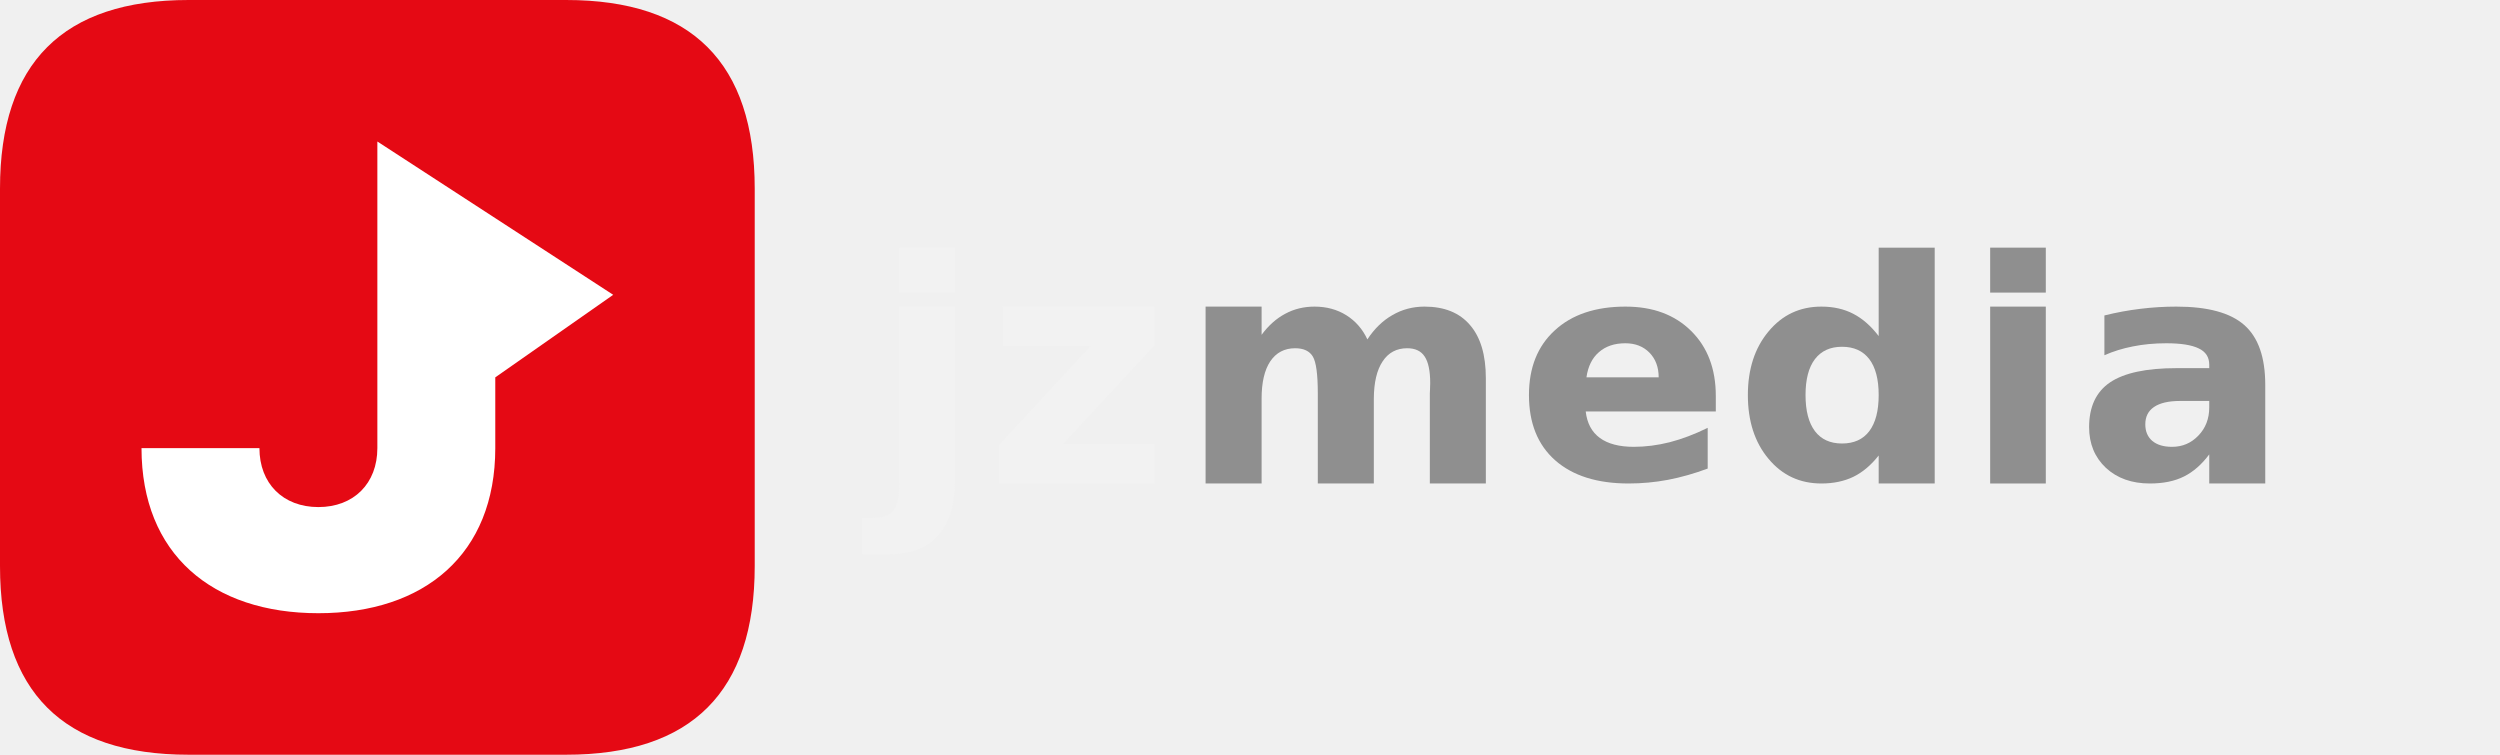
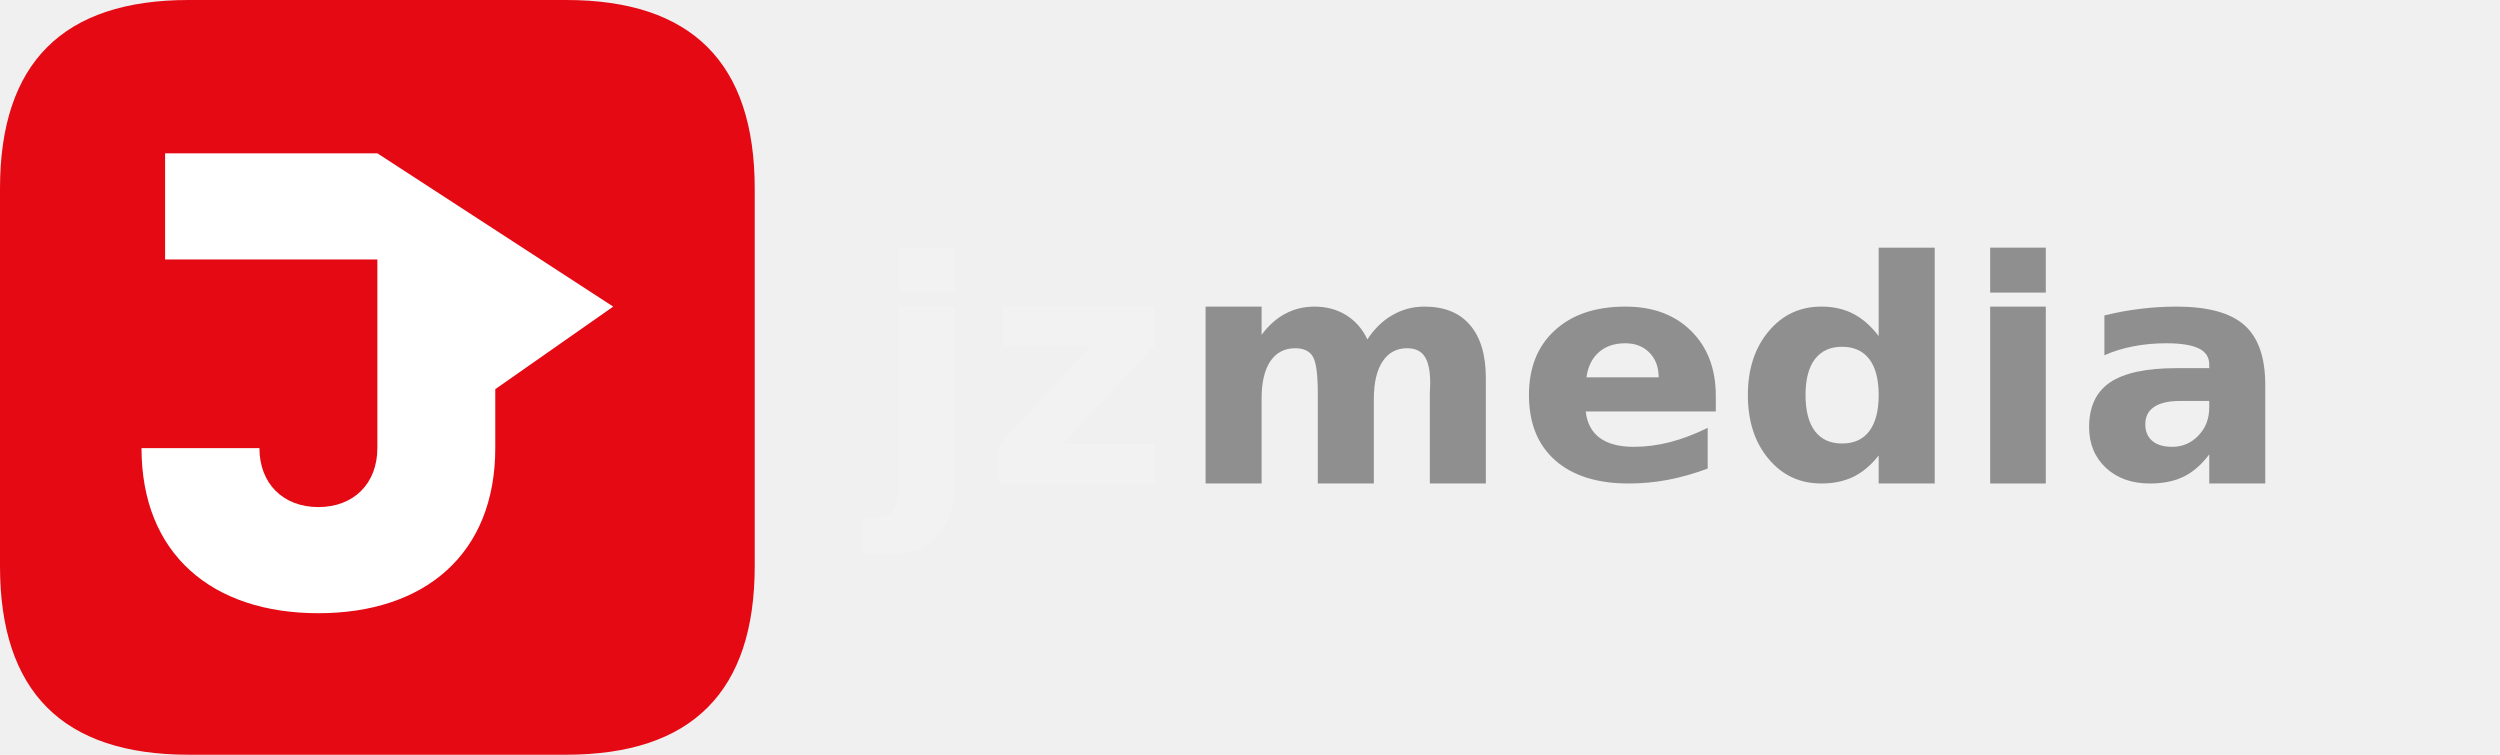
<svg xmlns="http://www.w3.org/2000/svg" viewBox="0 0 212 64">
  <path d="M16 0H48Q64 0 64 16V48Q64 64 48 64H16Q0 64 0 48V16Q0 0 16 0Z" fill="#e50914" />
-   <path d="M32 12L52 25L42 32V38C42 47 36 52 27 52C18 52 12 47 12 38H22C22 41 24 43 27 43C30 43 32 41 32 38Z" fill="#ffffff" />
+   <path d="M14 13H32L52 26L42 33V38C42 47 36 52 27 52C18 52 12 47 12 38H22C22 41 24 43 27 43C30 43 32 41 32 38V22H14Z" fill="#ffffff" />
  <path d="M76.266 26 L80.984 26 L80.984 40.781 C80.984 42.801 80.508 44.344 79.562 45.406 C78.613 46.469 77.238 47 75.438 47 L73.109 47 L73.109 43.922 L73.922 43.922 C74.816 43.922 75.43 43.711 75.766 43.297 C76.098 42.879 76.266 42.066 76.266 40.859 Z M76.266 21 L80.984 21 L80.984 24.812 L76.266 24.812 Z M83 41" fill="#f2f2f2" />
  <path d="M85.047 26 L97.922 26 L97.922 29.266 L90.141 37.656 L97.922 37.656 L97.922 41 L84.719 41 L84.719 37.734 L92.484 29.344 L85.047 29.344 Z M99.5 41" fill="#f2f2f2" />
  <path d="M115.953 28.781 C116.547 27.875 117.254 27.188 118.078 26.719 C118.898 26.242 119.805 26 120.797 26 C122.484 26 123.769 26.523 124.656 27.562 C125.551 28.594 126 30.102 126 32.078 L126 41 L121.25 41 L121.25 33.359 C121.258 33.246 121.266 33.133 121.266 33.016 C121.273 32.891 121.281 32.715 121.281 32.484 C121.281 31.453 121.125 30.703 120.812 30.234 C120.508 29.766 120.016 29.531 119.328 29.531 C118.43 29.531 117.738 29.902 117.25 30.641 C116.758 31.371 116.508 32.43 116.5 33.812 L116.5 41 L111.75 41 L111.75 33.359 C111.75 31.746 111.609 30.703 111.328 30.234 C111.047 29.766 110.547 29.531 109.828 29.531 C108.922 29.531 108.219 29.902 107.719 30.641 C107.227 31.383 106.984 32.434 106.984 33.797 L106.984 41 L102.234 41 L102.234 26 L106.984 26 L106.984 28.391 C107.566 27.602 108.234 27.008 108.984 26.609 C109.734 26.203 110.562 26 111.469 26 C112.488 26 113.391 26.246 114.172 26.734 C114.953 27.227 115.547 27.906 115.953 28.781 Z M128 41" fill="#8f8f8f" />
  <path d="M145.5 33.578 L145.5 34.891 L134.469 34.891 C134.582 35.891 134.984 36.641 135.672 37.141 C136.359 37.641 137.316 37.891 138.547 37.891 C139.535 37.891 140.551 37.762 141.594 37.5 C142.633 37.23 143.707 36.824 144.812 36.281 L144.812 39.734 C143.695 40.152 142.578 40.469 141.453 40.688 C140.336 40.898 139.223 41 138.109 41 C135.441 41 133.363 40.344 131.875 39.031 C130.394 37.719 129.656 35.875 129.656 33.5 C129.656 31.18 130.383 29.352 131.844 28.016 C133.301 26.672 135.301 26 137.844 26 C140.164 26 142.019 26.688 143.406 28.062 C144.801 29.438 145.5 31.277 145.5 33.578 Z M140.656 32 C140.656 31.137 140.394 30.438 139.875 29.906 C139.352 29.375 138.672 29.109 137.828 29.109 C136.91 29.109 136.164 29.359 135.594 29.859 C135.019 30.352 134.664 31.062 134.531 32 Z M146.5 41" fill="#8f8f8f" />
  <path d="M159.312 28.5 L159.312 21 L164.062 21 L164.062 41 L159.312 41 L159.312 38.625 C158.664 39.449 157.945 40.055 157.156 40.438 C156.375 40.812 155.473 41 154.453 41 C152.629 41 151.133 40.305 149.969 38.906 C148.801 37.512 148.219 35.711 148.219 33.5 C148.219 31.305 148.801 29.508 149.969 28.109 C151.133 26.703 152.629 26 154.453 26 C155.473 26 156.375 26.203 157.156 26.609 C157.945 27.016 158.664 27.648 159.312 28.5 Z M156.203 37.609 C157.211 37.609 157.984 37.262 158.516 36.562 C159.047 35.855 159.312 34.836 159.312 33.5 C159.312 32.168 159.047 31.152 158.516 30.453 C157.984 29.758 157.211 29.406 156.203 29.406 C155.203 29.406 154.438 29.758 153.906 30.453 C153.375 31.152 153.109 32.168 153.109 33.5 C153.109 34.836 153.375 35.855 153.906 36.562 C154.438 37.262 155.203 37.609 156.203 37.609 Z M166 41" fill="#8f8f8f" />
  <path d="M168.766 26 L173.484 26 L173.484 41 L168.766 41 Z M168.766 21 L173.484 21 L173.484 24.812 L168.766 24.812 Z M175.5 41" fill="#8f8f8f" />
  <path d="M184.891 34 C183.898 34 183.156 34.172 182.656 34.516 C182.164 34.852 181.922 35.34 181.922 35.984 C181.922 36.578 182.117 37.047 182.516 37.391 C182.922 37.727 183.477 37.891 184.188 37.891 C185.07 37.891 185.816 37.574 186.422 36.938 C187.035 36.305 187.344 35.508 187.344 34.547 L187.344 34 Z M192.094 32.641 L192.094 41 L187.344 41 L187.344 38.531 C186.707 39.387 185.992 40.012 185.203 40.406 C184.41 40.805 183.445 41 182.312 41 C180.781 41 179.535 40.559 178.578 39.672 C177.629 38.777 177.156 37.625 177.156 36.219 C177.156 34.492 177.75 33.227 178.938 32.422 C180.133 31.621 182.008 31.219 184.562 31.219 L187.344 31.219 L187.344 30.922 C187.344 30.289 187.047 29.828 186.453 29.547 C185.867 29.258 184.953 29.109 183.703 29.109 C182.691 29.109 181.75 29.199 180.875 29.375 C180.008 29.543 179.203 29.793 178.453 30.125 L178.453 26.75 C179.461 26.5 180.477 26.312 181.5 26.188 C182.519 26.062 183.539 26 184.562 26 C187.219 26 189.133 26.523 190.312 27.562 C191.5 28.605 192.094 30.297 192.094 32.641 Z M194 41" fill="#8f8f8f" />
</svg>
